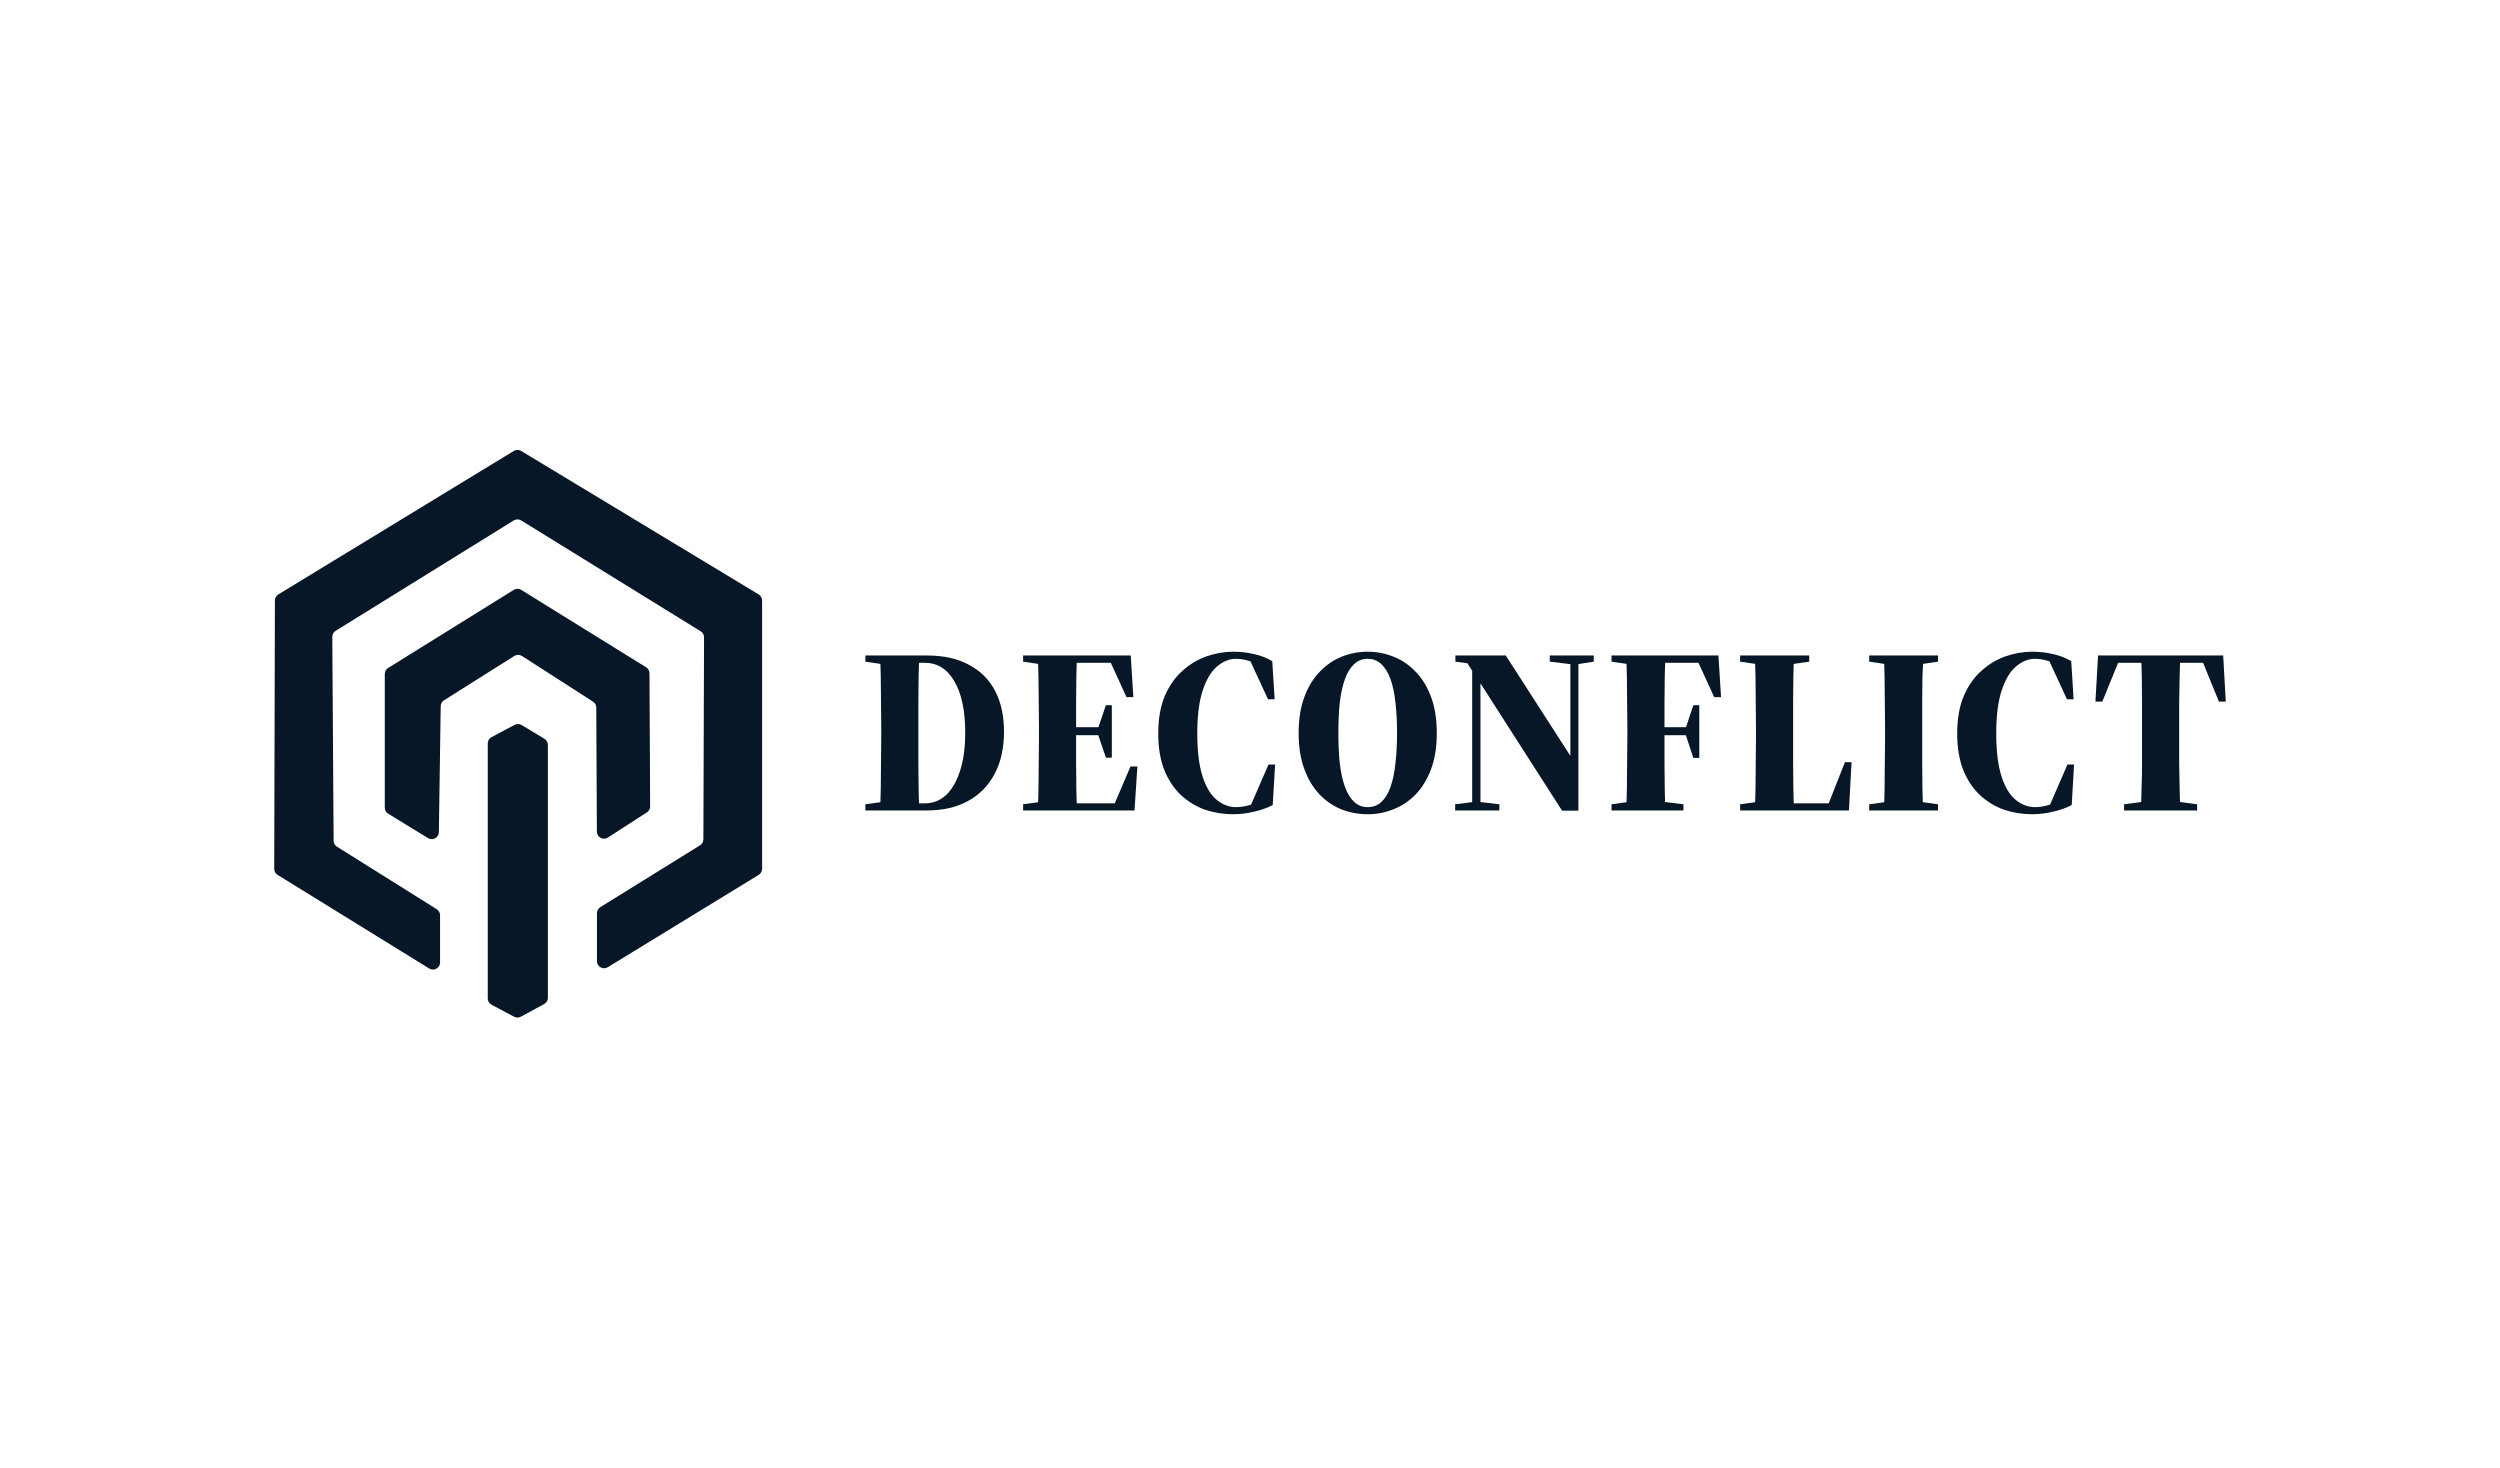
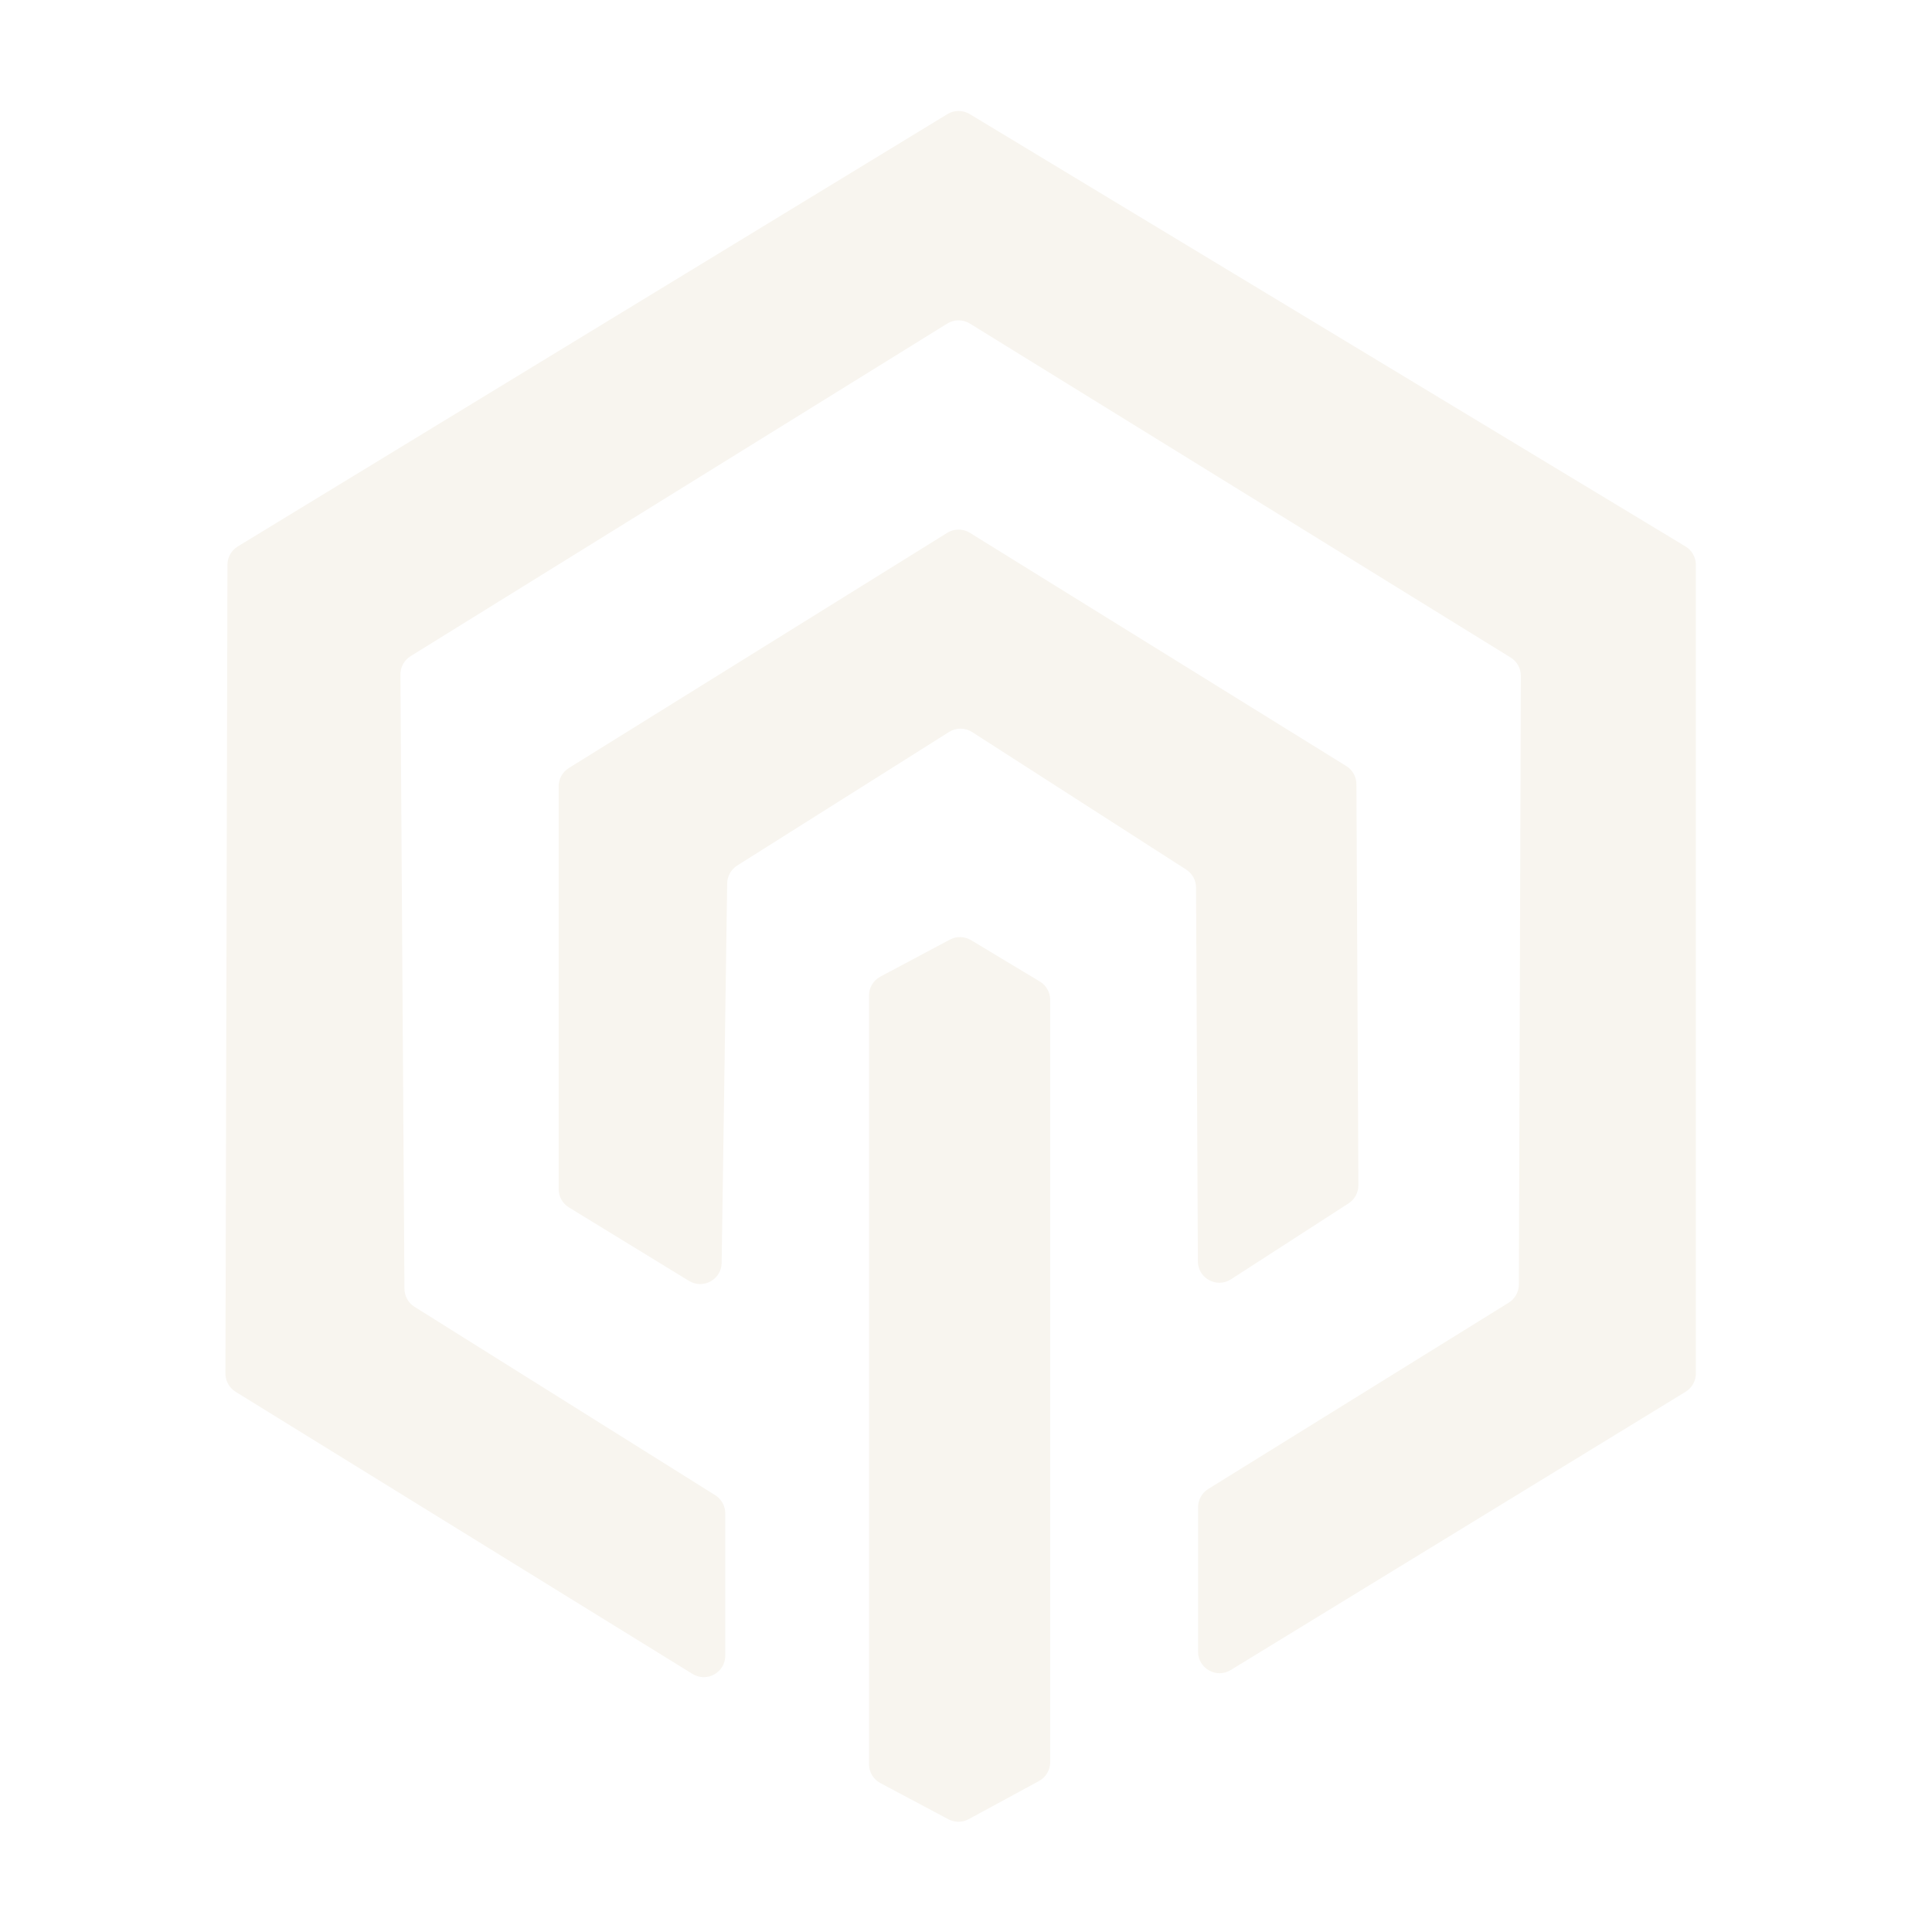
- <svg xmlns="http://www.w3.org/2000/svg" width="702" height="412" viewBox="0 0 702 412" fill="none">
-   <path d="M197.509 235.675L197.696 178.972C197.698 178.276 197.339 177.629 196.747 177.263L146.359 146.144C145.714 145.745 144.899 145.746 144.254 146.145L94.254 177.134C93.662 177.501 93.303 178.15 93.308 178.847L93.681 236.072C93.686 236.756 94.04 237.39 94.619 237.753L122.634 255.304C123.218 255.669 123.572 256.31 123.572 256.999V270.255C123.572 271.821 121.854 272.78 120.521 271.957L77.952 245.671C77.361 245.306 77.001 244.66 77.003 243.964L77.191 168.616C77.193 167.92 77.556 167.275 78.151 166.913L144.27 126.631C144.907 126.243 145.706 126.242 146.344 126.627L213.034 166.912C213.634 167.274 214 167.924 214 168.624V243.962C214 244.659 213.638 245.305 213.044 245.668L170.666 271.593C169.333 272.408 167.622 271.449 167.622 269.887V256.426C167.622 255.733 167.98 255.091 168.568 254.726L196.563 237.368C197.149 237.005 197.507 236.365 197.509 235.675Z" fill="#071727" />
-   <path d="M109.004 228.491L120.191 235.338C121.513 236.147 123.213 235.211 123.235 233.662L123.75 198.303C123.76 197.626 124.111 197.001 124.684 196.64L144.423 184.194C145.08 183.78 145.918 183.783 146.571 184.203L166.514 197.017C167.084 197.383 167.43 198.013 167.433 198.69L167.604 233.519C167.612 235.099 169.362 236.046 170.689 235.189L181.643 228.114C182.217 227.744 182.562 227.107 182.558 226.424L182.375 189.061C182.372 188.372 182.014 187.734 181.429 187.371L146.361 165.641C145.715 165.24 144.897 165.241 144.252 165.642L108.992 187.56C108.405 187.925 108.048 188.568 108.048 189.259V226.785C108.048 227.481 108.41 228.128 109.004 228.491Z" fill="#071727" />
-   <path d="M138.022 206.99L144.5 203.541C145.12 203.211 145.869 203.23 146.471 203.592L152.875 207.444C153.476 207.805 153.844 208.456 153.844 209.158V280.178C153.844 280.911 153.443 281.586 152.798 281.936L146.25 285.488C145.661 285.808 144.95 285.81 144.357 285.495L138.022 282.125C137.37 281.778 136.962 281.099 136.962 280.36V208.755C136.962 208.016 137.369 207.337 138.022 206.99Z" fill="#071727" />
-   <path d="M243 227.574V225.847L250.174 224.85H251.304V227.574H243ZM247.119 227.574C247.207 225.803 247.274 223.765 247.318 221.463C247.362 219.115 247.384 216.702 247.384 214.222C247.429 211.697 247.451 209.306 247.451 207.047V204.191C247.451 201.932 247.429 199.607 247.384 197.216C247.384 194.78 247.362 192.433 247.318 190.174C247.274 187.916 247.207 185.879 247.119 184.063H258.146C258.057 185.879 257.991 187.916 257.947 190.174C257.902 192.433 257.88 194.78 257.88 197.216C257.88 199.607 257.88 201.932 257.88 204.191V207.047C257.88 209.306 257.88 211.697 257.88 214.222C257.88 216.702 257.902 219.115 257.947 221.463C257.991 223.765 258.057 225.803 258.146 227.574H247.119ZM253.695 227.574V225.581H259.674C262.021 225.581 264.036 224.784 265.719 223.19C267.402 221.551 268.708 219.248 269.638 216.281C270.568 213.314 271.033 209.815 271.033 205.785C271.033 199.541 270.015 194.714 267.977 191.304C265.985 187.849 263.217 186.122 259.674 186.122H253.695V184.063H260.272C265.01 184.063 268.974 184.949 272.162 186.72C275.395 188.447 277.831 190.905 279.47 194.094C281.108 197.282 281.928 201.069 281.928 205.453C281.928 210.059 281.042 214.022 279.27 217.344C277.543 220.621 275.063 223.145 271.83 224.917C268.642 226.688 264.789 227.574 260.272 227.574H253.695ZM243 185.79V184.063H251.304V186.853H250.174L243 185.79Z" fill="#071727" />
-   <path d="M287.29 227.574V225.847L294.464 224.85H299.313V227.574H287.29ZM291.408 227.574C291.497 225.803 291.563 223.765 291.608 221.463C291.652 219.115 291.674 216.702 291.674 214.222C291.718 211.697 291.74 209.306 291.74 207.047V204.191C291.74 201.932 291.718 199.607 291.674 197.216C291.674 194.78 291.652 192.433 291.608 190.174C291.563 187.916 291.497 185.879 291.408 184.063H302.436C302.347 185.879 302.281 187.916 302.236 190.174C302.192 192.433 302.17 194.78 302.17 197.216C302.17 199.607 302.17 201.932 302.17 204.191V207.047C302.17 209.306 302.17 211.697 302.17 214.222C302.17 216.702 302.192 219.115 302.236 221.463C302.281 223.765 302.347 225.803 302.436 227.574H291.408ZM297.121 227.574V225.581H314.791L312.533 226.71L317.449 215.218H319.375L318.578 227.574H297.121ZM297.121 206.45V204.191H309.344V206.45H297.121ZM310.54 212.76L308.215 205.918V204.855L310.54 198.013H312.201V212.76H310.54ZM287.29 185.79V184.063H299.313V186.853H294.464L287.29 185.79ZM316.319 195.754L311.403 184.993L313.729 186.122H295.925V184.063H317.515L318.246 195.754H316.319Z" fill="#071727" />
-   <path d="M346.224 228.637C343.523 228.637 340.91 228.216 338.386 227.375C335.906 226.489 333.669 225.138 331.676 223.323C329.683 221.463 328.111 219.115 326.96 216.281C325.808 213.402 325.233 209.97 325.233 205.985C325.233 201.91 325.831 198.434 327.026 195.555C328.266 192.632 329.905 190.263 331.942 188.447C333.979 186.587 336.238 185.214 338.718 184.329C341.242 183.443 343.766 183 346.291 183C348.328 183 350.277 183.221 352.137 183.664C353.997 184.063 355.702 184.727 357.252 185.657L357.916 196.352H356.056L350.742 184.86L354.927 186.255L355.192 187.849C353.819 186.786 352.424 186.056 351.007 185.657C349.59 185.214 348.284 184.993 347.088 184.993C345.228 184.993 343.456 185.701 341.774 187.119C340.091 188.536 338.74 190.794 337.721 193.894C336.703 196.95 336.194 200.958 336.194 205.918C336.194 210.878 336.681 214.886 337.655 217.942C338.629 220.998 339.958 223.212 341.641 224.585C343.324 225.958 345.139 226.644 347.088 226.644C348.372 226.644 349.723 226.423 351.14 225.98C352.557 225.537 353.93 224.828 355.259 223.854L355.059 225.382L350.941 226.777L356.189 214.687H358.049L357.384 226.046C355.923 226.843 354.196 227.463 352.203 227.906C350.254 228.393 348.262 228.637 346.224 228.637Z" fill="#071727" />
-   <path d="M384.054 228.637C381.53 228.637 379.094 228.194 376.747 227.308C374.444 226.378 372.385 224.983 370.569 223.123C368.753 221.219 367.314 218.828 366.251 215.949C365.188 213.07 364.657 209.705 364.657 205.852C364.657 201.954 365.188 198.589 366.251 195.754C367.314 192.876 368.753 190.507 370.569 188.646C372.385 186.742 374.444 185.325 376.747 184.395C379.094 183.465 381.53 183 384.054 183C386.579 183 388.992 183.465 391.295 184.395C393.642 185.325 395.724 186.742 397.539 188.646C399.355 190.507 400.794 192.876 401.857 195.754C402.92 198.589 403.452 201.954 403.452 205.852C403.452 209.705 402.92 213.07 401.857 215.949C400.794 218.783 399.355 221.153 397.539 223.057C395.724 224.917 393.642 226.312 391.295 227.242C388.992 228.172 386.579 228.637 384.054 228.637ZM384.054 226.644C385.516 226.644 386.778 226.179 387.841 225.249C388.904 224.275 389.767 222.88 390.431 221.064C391.096 219.204 391.561 216.99 391.827 214.421C392.137 211.852 392.292 208.974 392.292 205.785C392.292 202.641 392.137 199.784 391.827 197.216C391.561 194.647 391.096 192.455 390.431 190.639C389.767 188.824 388.904 187.429 387.841 186.454C386.778 185.48 385.516 184.993 384.054 184.993C382.593 184.993 381.331 185.48 380.268 186.454C379.205 187.429 378.341 188.824 377.677 190.639C377.013 192.455 376.526 194.647 376.216 197.216C375.95 199.74 375.817 202.597 375.817 205.785C375.817 208.93 375.95 211.808 376.216 214.421C376.526 216.99 377.013 219.182 377.677 220.998C378.341 222.813 379.205 224.208 380.268 225.183C381.331 226.157 382.593 226.644 384.054 226.644Z" fill="#071727" />
-   <path d="M408.605 227.574V225.847L413.787 225.183H415.447L421.027 225.847V227.574H408.605ZM413.388 227.574V185.325H415.713V227.574H413.388ZM435.177 185.79V184.063H447.533V185.79L442.883 186.521H441.222L435.177 185.79ZM438.631 227.64L415.514 191.569H415.447L412.059 186.255L408.671 185.79V184.063H422.821L442.484 214.62H440.956V184.063H443.215V227.64H438.631Z" fill="#071727" />
-   <path d="M452.512 227.574V225.847L459.686 224.85H464.735L472.706 225.847V227.574H452.512ZM456.63 227.574C456.719 225.803 456.785 223.765 456.83 221.463C456.874 219.115 456.896 216.702 456.896 214.222C456.94 211.697 456.962 209.306 456.962 207.047V204.191C456.962 201.932 456.94 199.607 456.896 197.216C456.896 194.78 456.874 192.433 456.83 190.174C456.785 187.916 456.719 185.879 456.63 184.063H467.658C467.569 185.879 467.503 187.916 467.458 190.174C467.414 192.433 467.392 194.78 467.392 197.216C467.392 199.607 467.392 201.932 467.392 204.191V207.047C467.392 209.306 467.392 211.697 467.392 214.222C467.392 216.702 467.414 219.115 467.458 221.463C467.503 223.765 467.569 225.803 467.658 227.574H456.63ZM462.343 206.45V204.191H474.367V206.45H462.343ZM475.496 212.827L473.238 205.985V204.789L475.496 198.013H477.157V212.827H475.496ZM452.512 185.79V184.063H464.535V186.853H459.686L452.512 185.79ZM481.342 195.754L476.426 184.993L478.751 186.122H461.148V184.063H482.538L483.268 195.754H481.342Z" fill="#071727" />
-   <path d="M488.627 227.574V225.847L495.802 224.85H500.651V227.574H488.627ZM492.746 227.574C492.835 225.803 492.901 223.765 492.945 221.463C492.99 219.115 493.012 216.702 493.012 214.222C493.056 211.742 493.078 209.395 493.078 207.18V204.191C493.078 201.932 493.056 199.607 493.012 197.216C493.012 194.78 492.99 192.433 492.945 190.174C492.901 187.916 492.835 185.879 492.746 184.063H503.773C503.685 185.879 503.618 187.916 503.574 190.174C503.53 192.433 503.508 194.78 503.508 197.216C503.508 199.607 503.508 201.932 503.508 204.191V207.114C503.508 209.372 503.508 211.742 503.508 214.222C503.508 216.702 503.53 219.115 503.574 221.463C503.618 223.765 503.685 225.803 503.773 227.574H492.746ZM498.459 227.574V225.581H515.398L513.073 226.644L518.056 214.022H519.916L519.185 227.574H498.459ZM488.627 185.79V184.063H508.025V185.79L500.85 186.853H495.802L488.627 185.79Z" fill="#071727" />
-   <path d="M524.873 227.574V225.847L532.047 224.85H537.03L544.204 225.847V227.574H524.873ZM528.992 227.574C529.08 225.803 529.147 223.765 529.191 221.463C529.235 219.115 529.257 216.702 529.257 214.222C529.302 211.697 529.324 209.306 529.324 207.047V204.191C529.324 201.932 529.302 199.607 529.257 197.216C529.257 194.78 529.235 192.433 529.191 190.174C529.147 187.916 529.08 185.879 528.992 184.063H540.085C539.997 185.879 539.908 187.916 539.82 190.174C539.775 192.433 539.753 194.78 539.753 197.216C539.753 199.607 539.753 201.932 539.753 204.191V207.047C539.753 209.306 539.753 211.697 539.753 214.222C539.753 216.702 539.775 219.115 539.82 221.463C539.864 223.765 539.93 225.803 540.019 227.574H528.992ZM524.873 185.79V184.063H544.204V185.79L537.03 186.853H532.047L524.873 185.79Z" fill="#071727" />
-   <path d="M570.574 228.637C567.872 228.637 565.259 228.216 562.735 227.375C560.255 226.489 558.019 225.138 556.026 223.323C554.033 221.463 552.461 219.115 551.309 216.281C550.158 213.402 549.582 209.97 549.582 205.985C549.582 201.91 550.18 198.434 551.376 195.555C552.616 192.632 554.254 190.263 556.291 188.447C558.329 186.587 560.587 185.214 563.067 184.329C565.592 183.443 568.116 183 570.64 183C572.677 183 574.626 183.221 576.486 183.664C578.346 184.063 580.051 184.727 581.601 185.657L582.265 196.352H580.405L575.091 184.86L579.276 186.255L579.542 187.849C578.169 186.786 576.774 186.056 575.357 185.657C573.939 185.214 572.633 184.993 571.437 184.993C569.577 184.993 567.806 185.701 566.123 187.119C564.44 188.536 563.089 190.794 562.071 193.894C561.052 196.95 560.543 200.958 560.543 205.918C560.543 210.878 561.03 214.886 562.004 217.942C562.979 220.998 564.307 223.212 565.99 224.585C567.673 225.958 569.489 226.644 571.437 226.644C572.722 226.644 574.072 226.423 575.489 225.98C576.907 225.537 578.279 224.828 579.608 223.854L579.409 225.382L575.29 226.777L580.538 214.687H582.398L581.734 226.046C580.272 226.843 578.545 227.463 576.552 227.906C574.604 228.393 572.611 228.637 570.574 228.637Z" fill="#071727" />
-   <path d="M596.435 227.574V225.847L603.942 224.85H609.456L616.962 225.847V227.574H596.435ZM601.152 227.574C601.24 225.803 601.307 223.765 601.351 221.463C601.44 219.115 601.484 216.702 601.484 214.222C601.484 211.697 601.484 209.306 601.484 207.047V204.191C601.484 201.932 601.484 199.607 601.484 197.216C601.484 194.78 601.462 192.433 601.418 190.174C601.373 187.916 601.307 185.879 601.218 184.063H612.246C612.157 185.879 612.091 187.916 612.046 190.174C612.002 192.433 611.958 194.78 611.913 197.216C611.913 199.607 611.913 201.932 611.913 204.191V207.047C611.913 209.306 611.913 211.697 611.913 214.222C611.958 216.702 612.002 219.115 612.046 221.463C612.091 223.765 612.157 225.803 612.246 227.574H601.152ZM588.398 197.017L589.128 184.063H624.269L625 197.017H623.074L618.091 184.794L620.749 186.122H592.649L595.306 184.794L590.324 197.017H588.398Z" fill="#071727" />
+ <svg xmlns="http://www.w3.org/2000/svg" width="180" height="180" viewBox="262 116 180 180" fill="none">
+   <path d="M403.509 235.675L403.696 178.972C403.698 178.276 403.339 177.629 402.747 177.263L352.359 146.144C351.714 145.745 350.899 145.746 350.254 146.145L300.254 177.134C299.662 177.501 299.303 178.15 299.308 178.847L299.681 236.072C299.686 236.756 300.04 237.39 300.619 237.753L328.634 255.304C329.218 255.669 329.572 256.31 329.572 256.999V270.255C329.572 271.821 327.854 272.78 326.521 271.957L283.952 245.671C283.36 245.306 283.001 244.66 283.003 243.964L283.191 168.616C283.193 167.92 283.556 167.275 284.151 166.913L350.27 126.631C350.907 126.243 351.706 126.242 352.344 126.627L419.034 166.912C419.634 167.274 420 167.924 420 168.624V243.962C420 244.659 419.638 245.305 419.044 245.668L376.666 271.593C375.333 272.408 373.622 271.449 373.622 269.887V256.426C373.622 255.733 373.98 255.091 374.568 254.726L402.563 237.368C403.149 237.005 403.507 236.365 403.509 235.675Z" fill="#F8F5EF" />
+   <path d="M315.004 228.491L326.191 235.338C327.513 236.147 329.213 235.211 329.235 233.662L329.75 198.303C329.76 197.626 330.111 197.001 330.684 196.64L350.423 184.194C351.08 183.78 351.918 183.783 352.571 184.203L372.514 197.017C373.084 197.383 373.43 198.013 373.433 198.69L373.604 233.519C373.612 235.099 375.362 236.046 376.689 235.189L387.643 228.114C388.217 227.744 388.562 227.107 388.558 226.424L388.375 189.061C388.372 188.372 388.014 187.734 387.429 187.371L352.361 165.641C351.715 165.24 350.897 165.241 350.252 165.642L314.992 187.56C314.405 187.925 314.048 188.568 314.048 189.259V226.785C314.048 227.481 314.41 228.128 315.004 228.491Z" fill="#F8F5EF" />
+   <path d="M344.022 206.99L350.5 203.541C351.12 203.211 351.869 203.23 352.471 203.592L358.875 207.444C359.476 207.805 359.844 208.456 359.844 209.158V280.178C359.844 280.911 359.443 281.586 358.798 281.936L352.25 285.488C351.661 285.808 350.95 285.81 350.357 285.495L344.022 282.125C343.37 281.778 342.962 281.099 342.962 280.36V208.755C342.962 208.016 343.369 207.337 344.022 206.99Z" fill="#F8F5EF" />
</svg>
